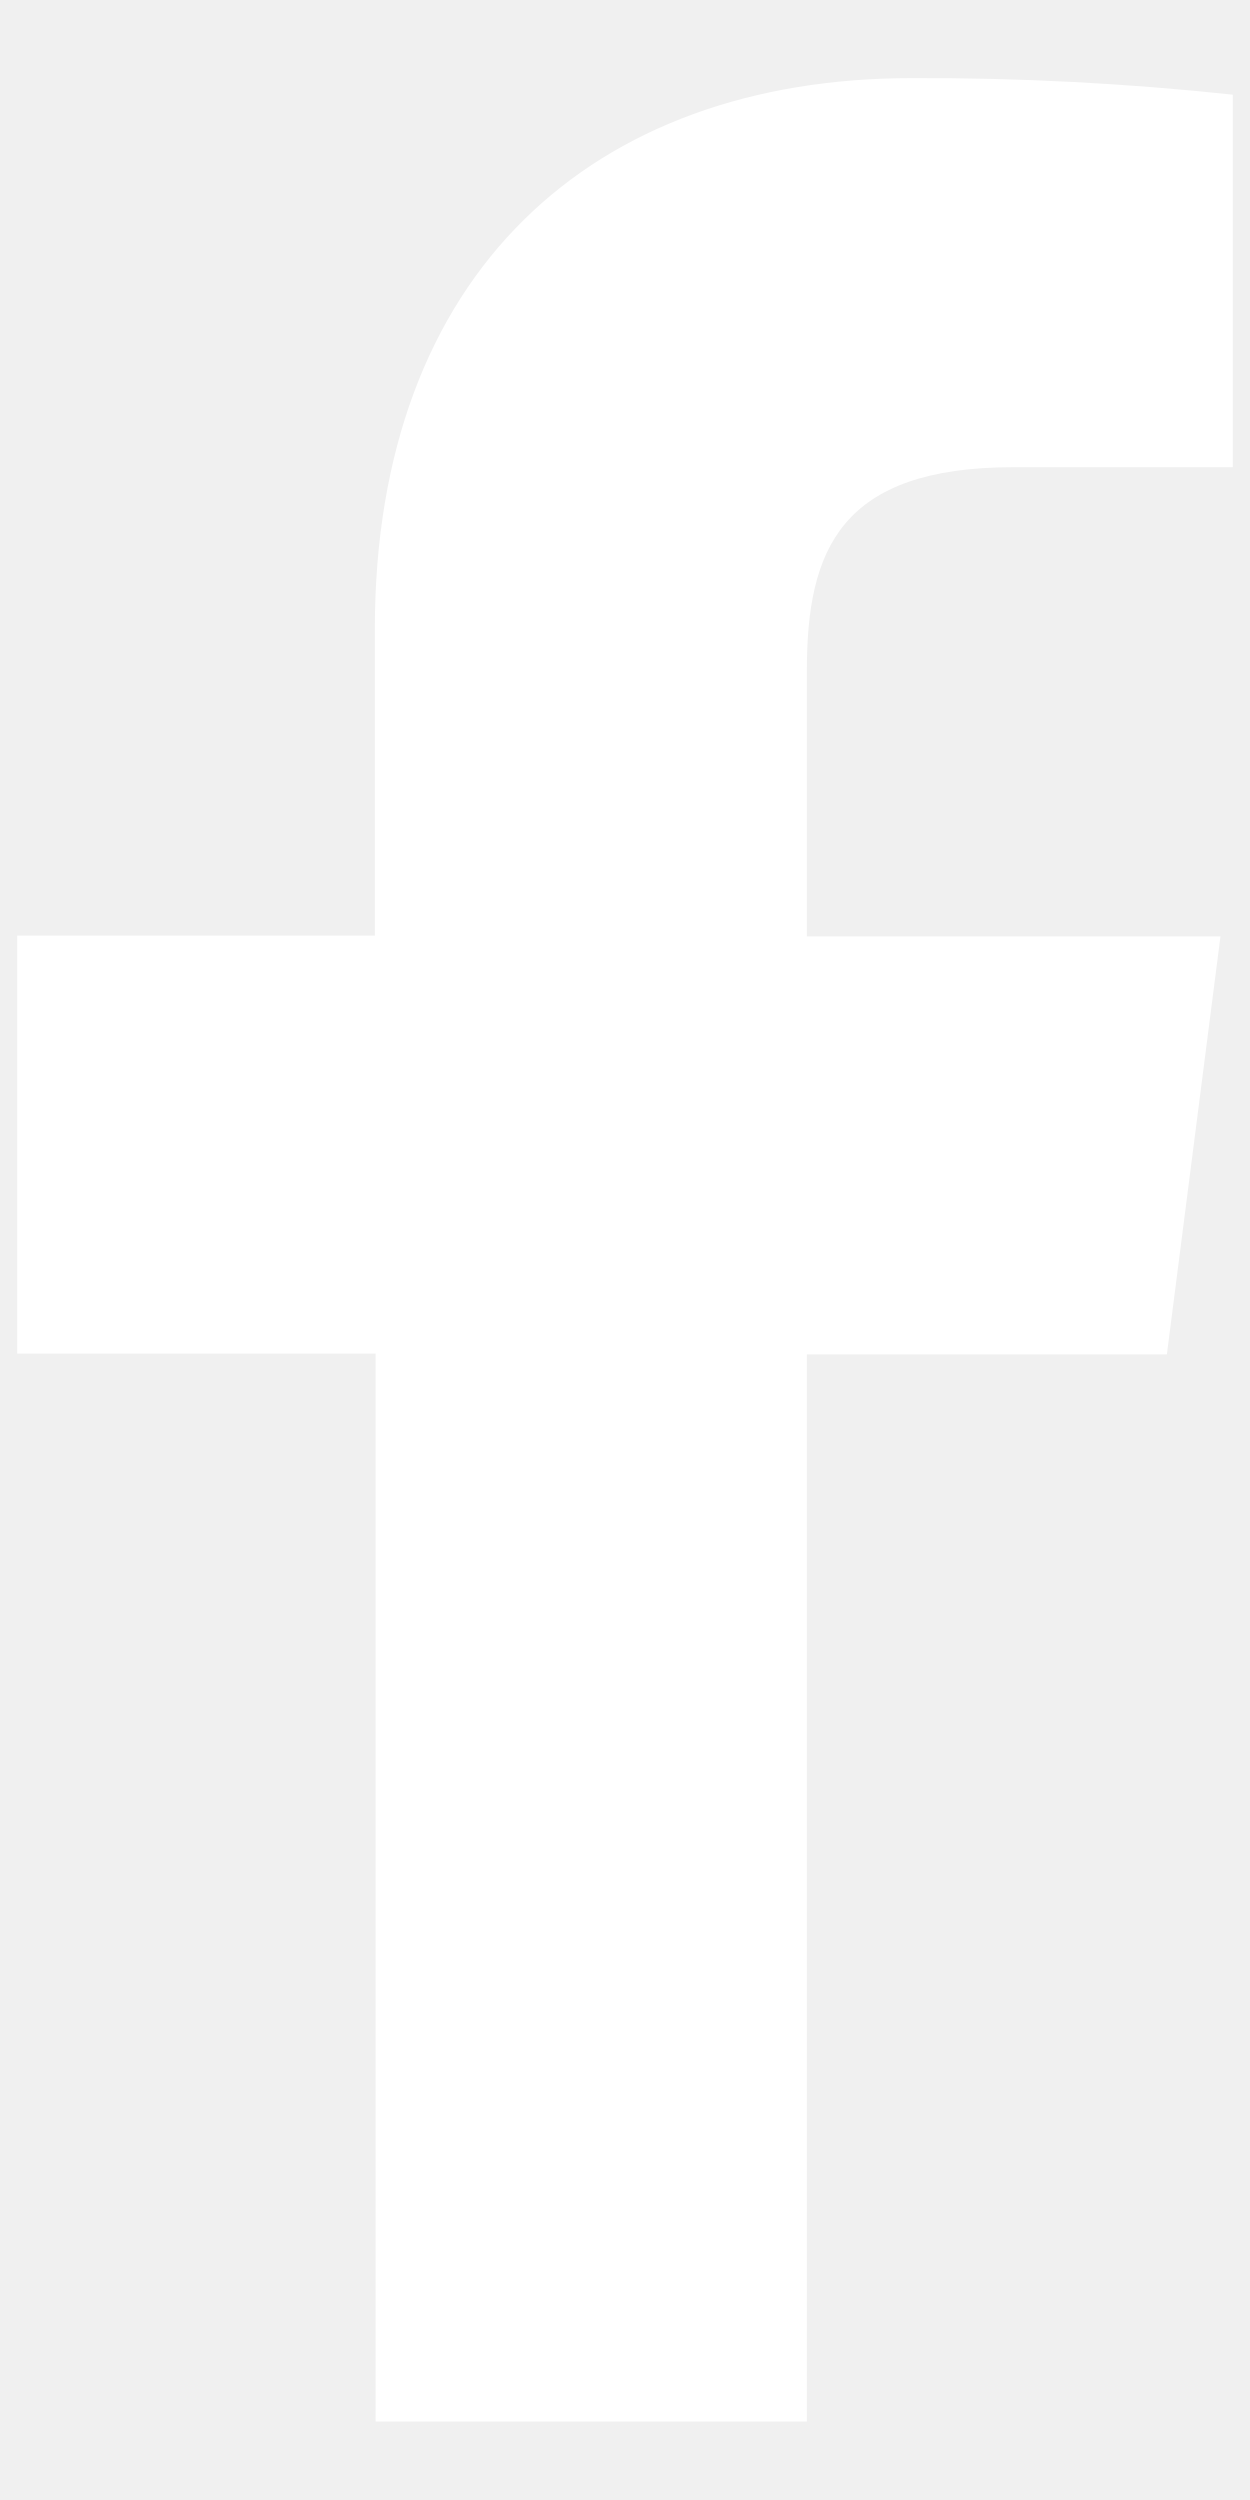
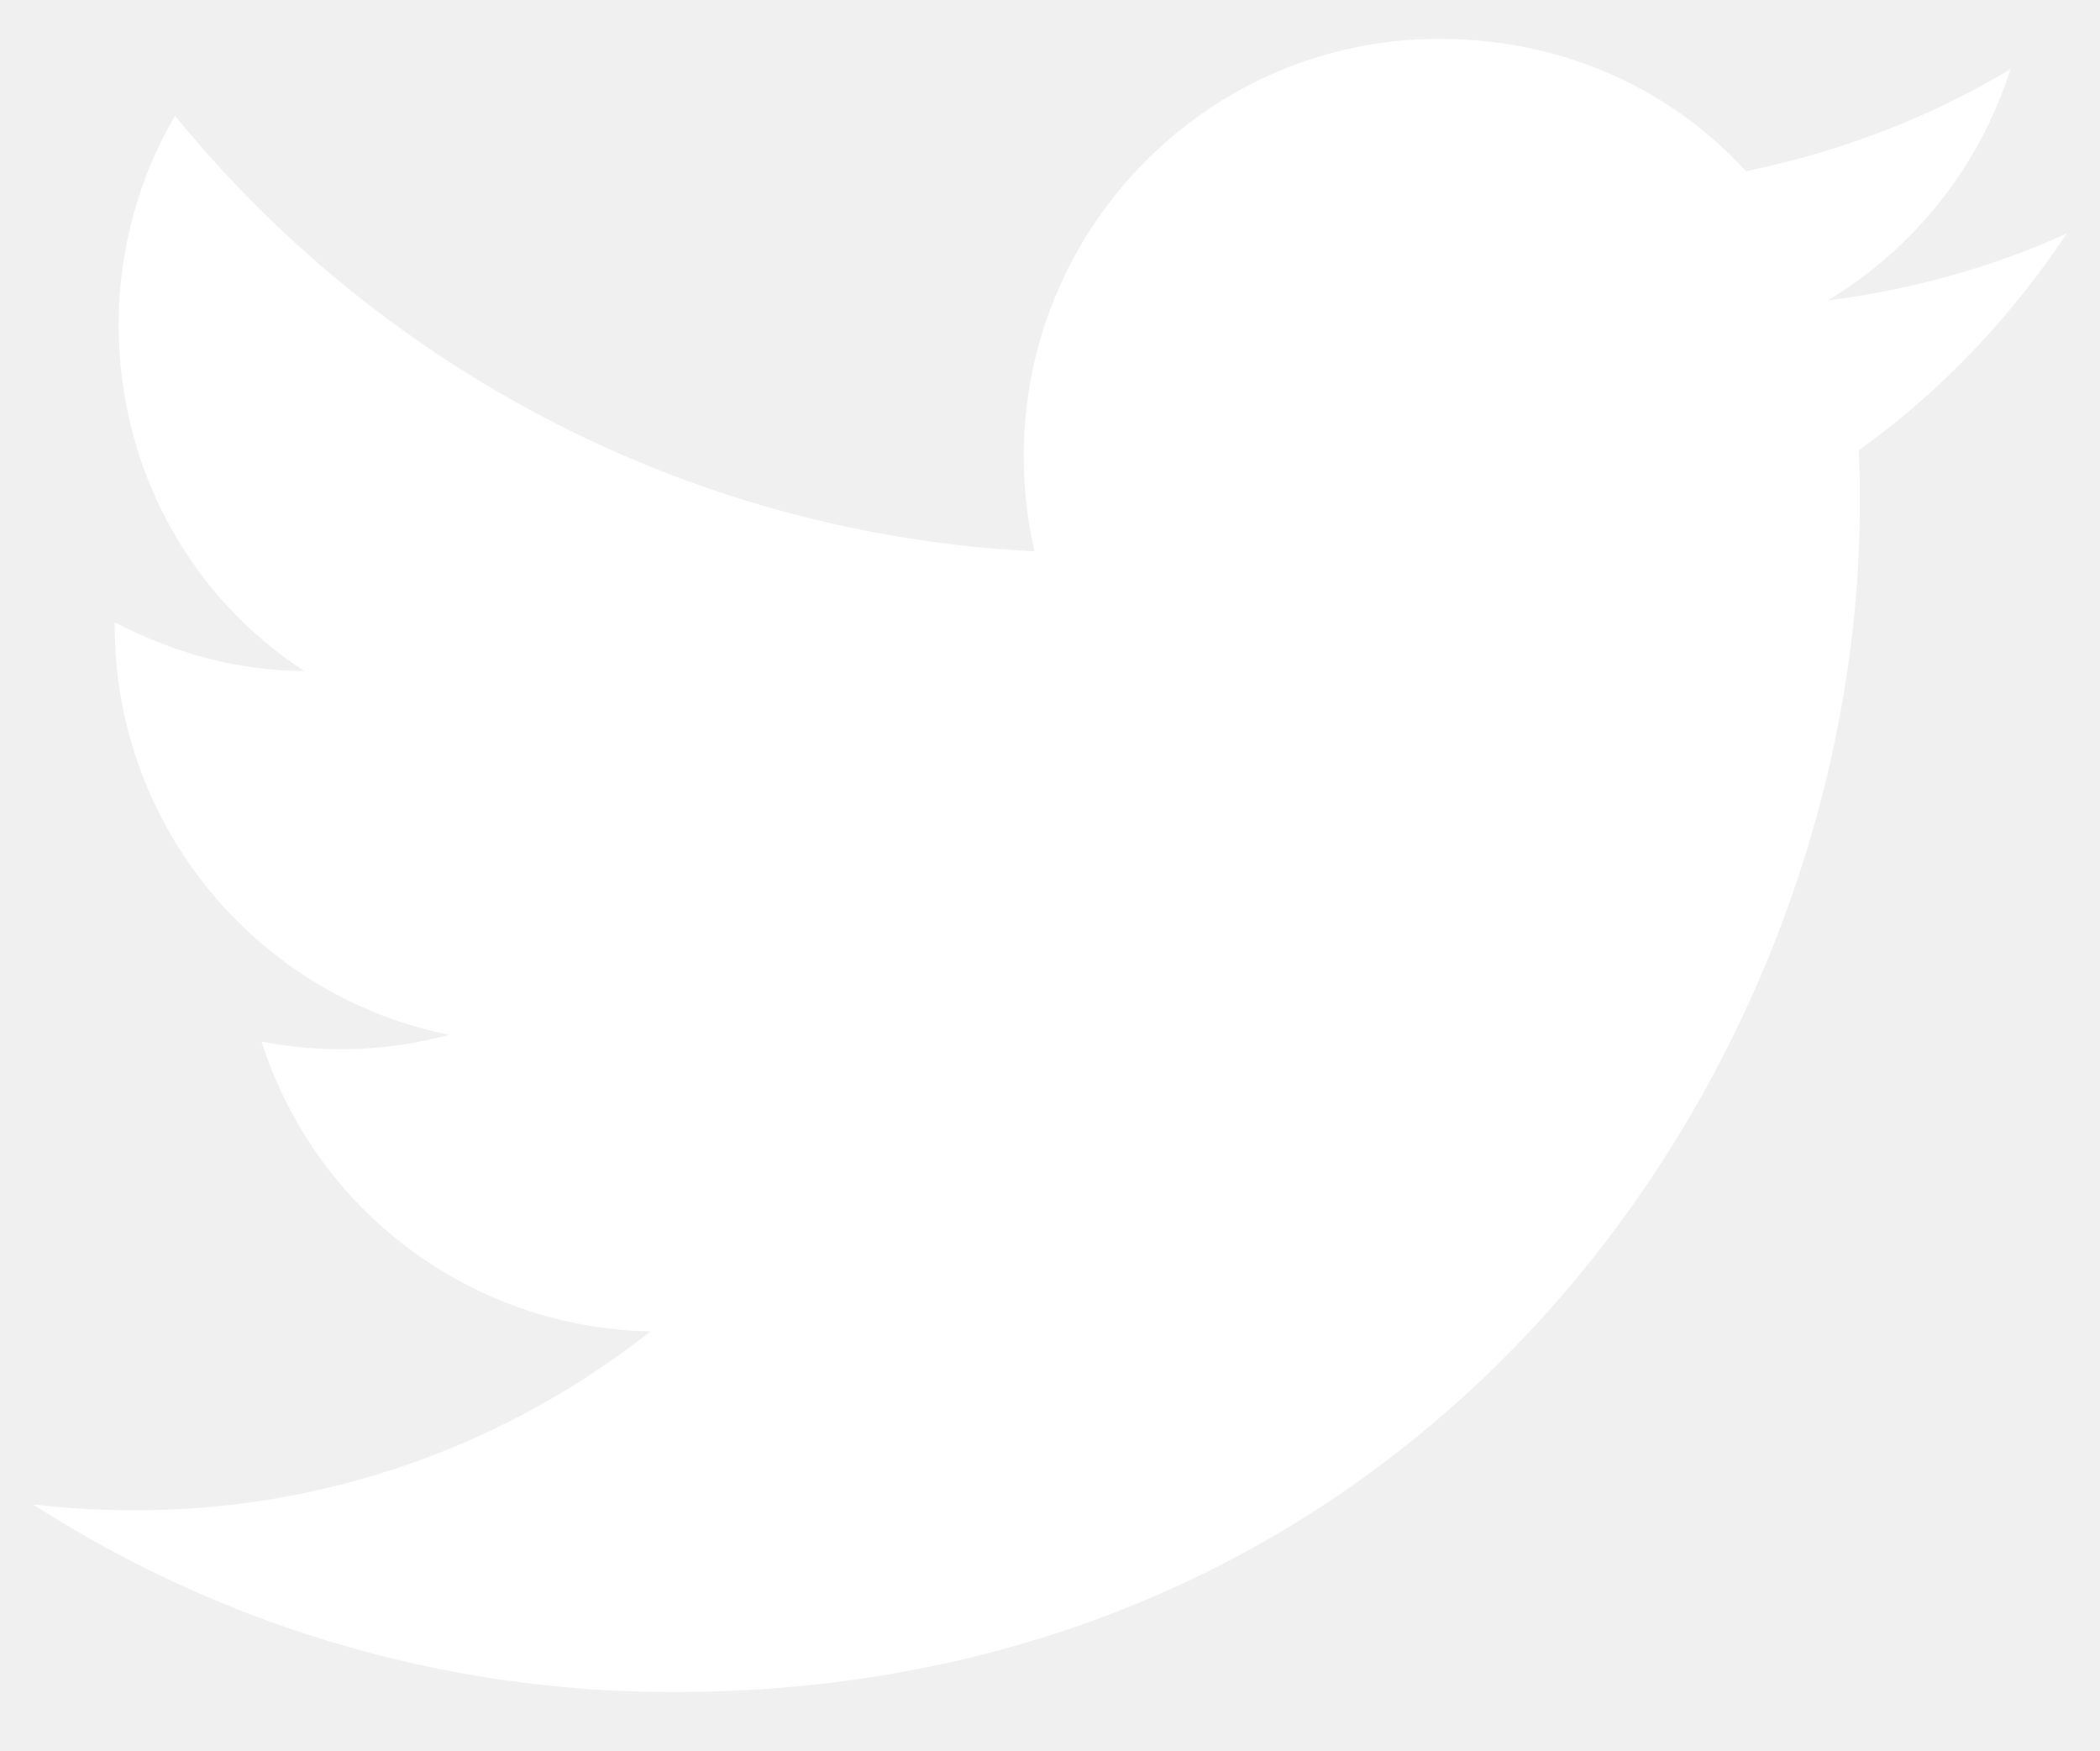
- <svg xmlns="http://www.w3.org/2000/svg" width="8" height="16" viewBox="0 0 8 16" fill="none">
-   <path d="M5.164 15.498V8.668H7.468L7.811 5.993H5.164V4.29C5.164 3.518 5.379 2.99 6.487 2.99H7.89V0.606C7.207 0.533 6.521 0.497 5.834 0.5C3.797 0.5 2.399 1.743 2.399 4.026V5.988H0.11V8.663H2.404V15.498H5.164Z" fill="white" />
+ <svg xmlns="http://www.w3.org/2000/svg" width="18" height="15" viewBox="0 0 18 15" fill="none">
+   <path d="M17.716 2C17.075 2.292 16.383 2.483 15.666 2.575C16.4 2.134 16.966 1.433 17.233 0.592C16.541 1.008 15.775 1.3 14.966 1.467C14.308 0.75 13.383 0.333 12.333 0.333C10.375 0.333 8.775 1.933 8.775 3.909C8.775 4.192 8.808 4.467 8.867 4.725C5.9 4.575 3.258 3.15 1.5 0.992C1.192 1.517 1.017 2.134 1.017 2.784C1.017 4.025 1.642 5.125 2.608 5.75C2.017 5.75 1.467 5.583 0.983 5.333V5.359C0.983 7.092 2.217 8.542 3.85 8.867C3.325 9.01 2.775 9.03 2.242 8.925C2.468 9.636 2.911 10.257 3.509 10.703C4.107 11.148 4.829 11.395 5.575 11.409C4.311 12.409 2.745 12.95 1.133 12.942C0.85 12.942 0.567 12.925 0.283 12.892C1.867 13.909 3.75 14.5 5.767 14.5C12.333 14.5 15.941 9.05 15.941 4.325C15.941 4.167 15.941 4.017 15.933 3.858C16.633 3.358 17.233 2.725 17.716 2Z" fill="white" />
</svg>
